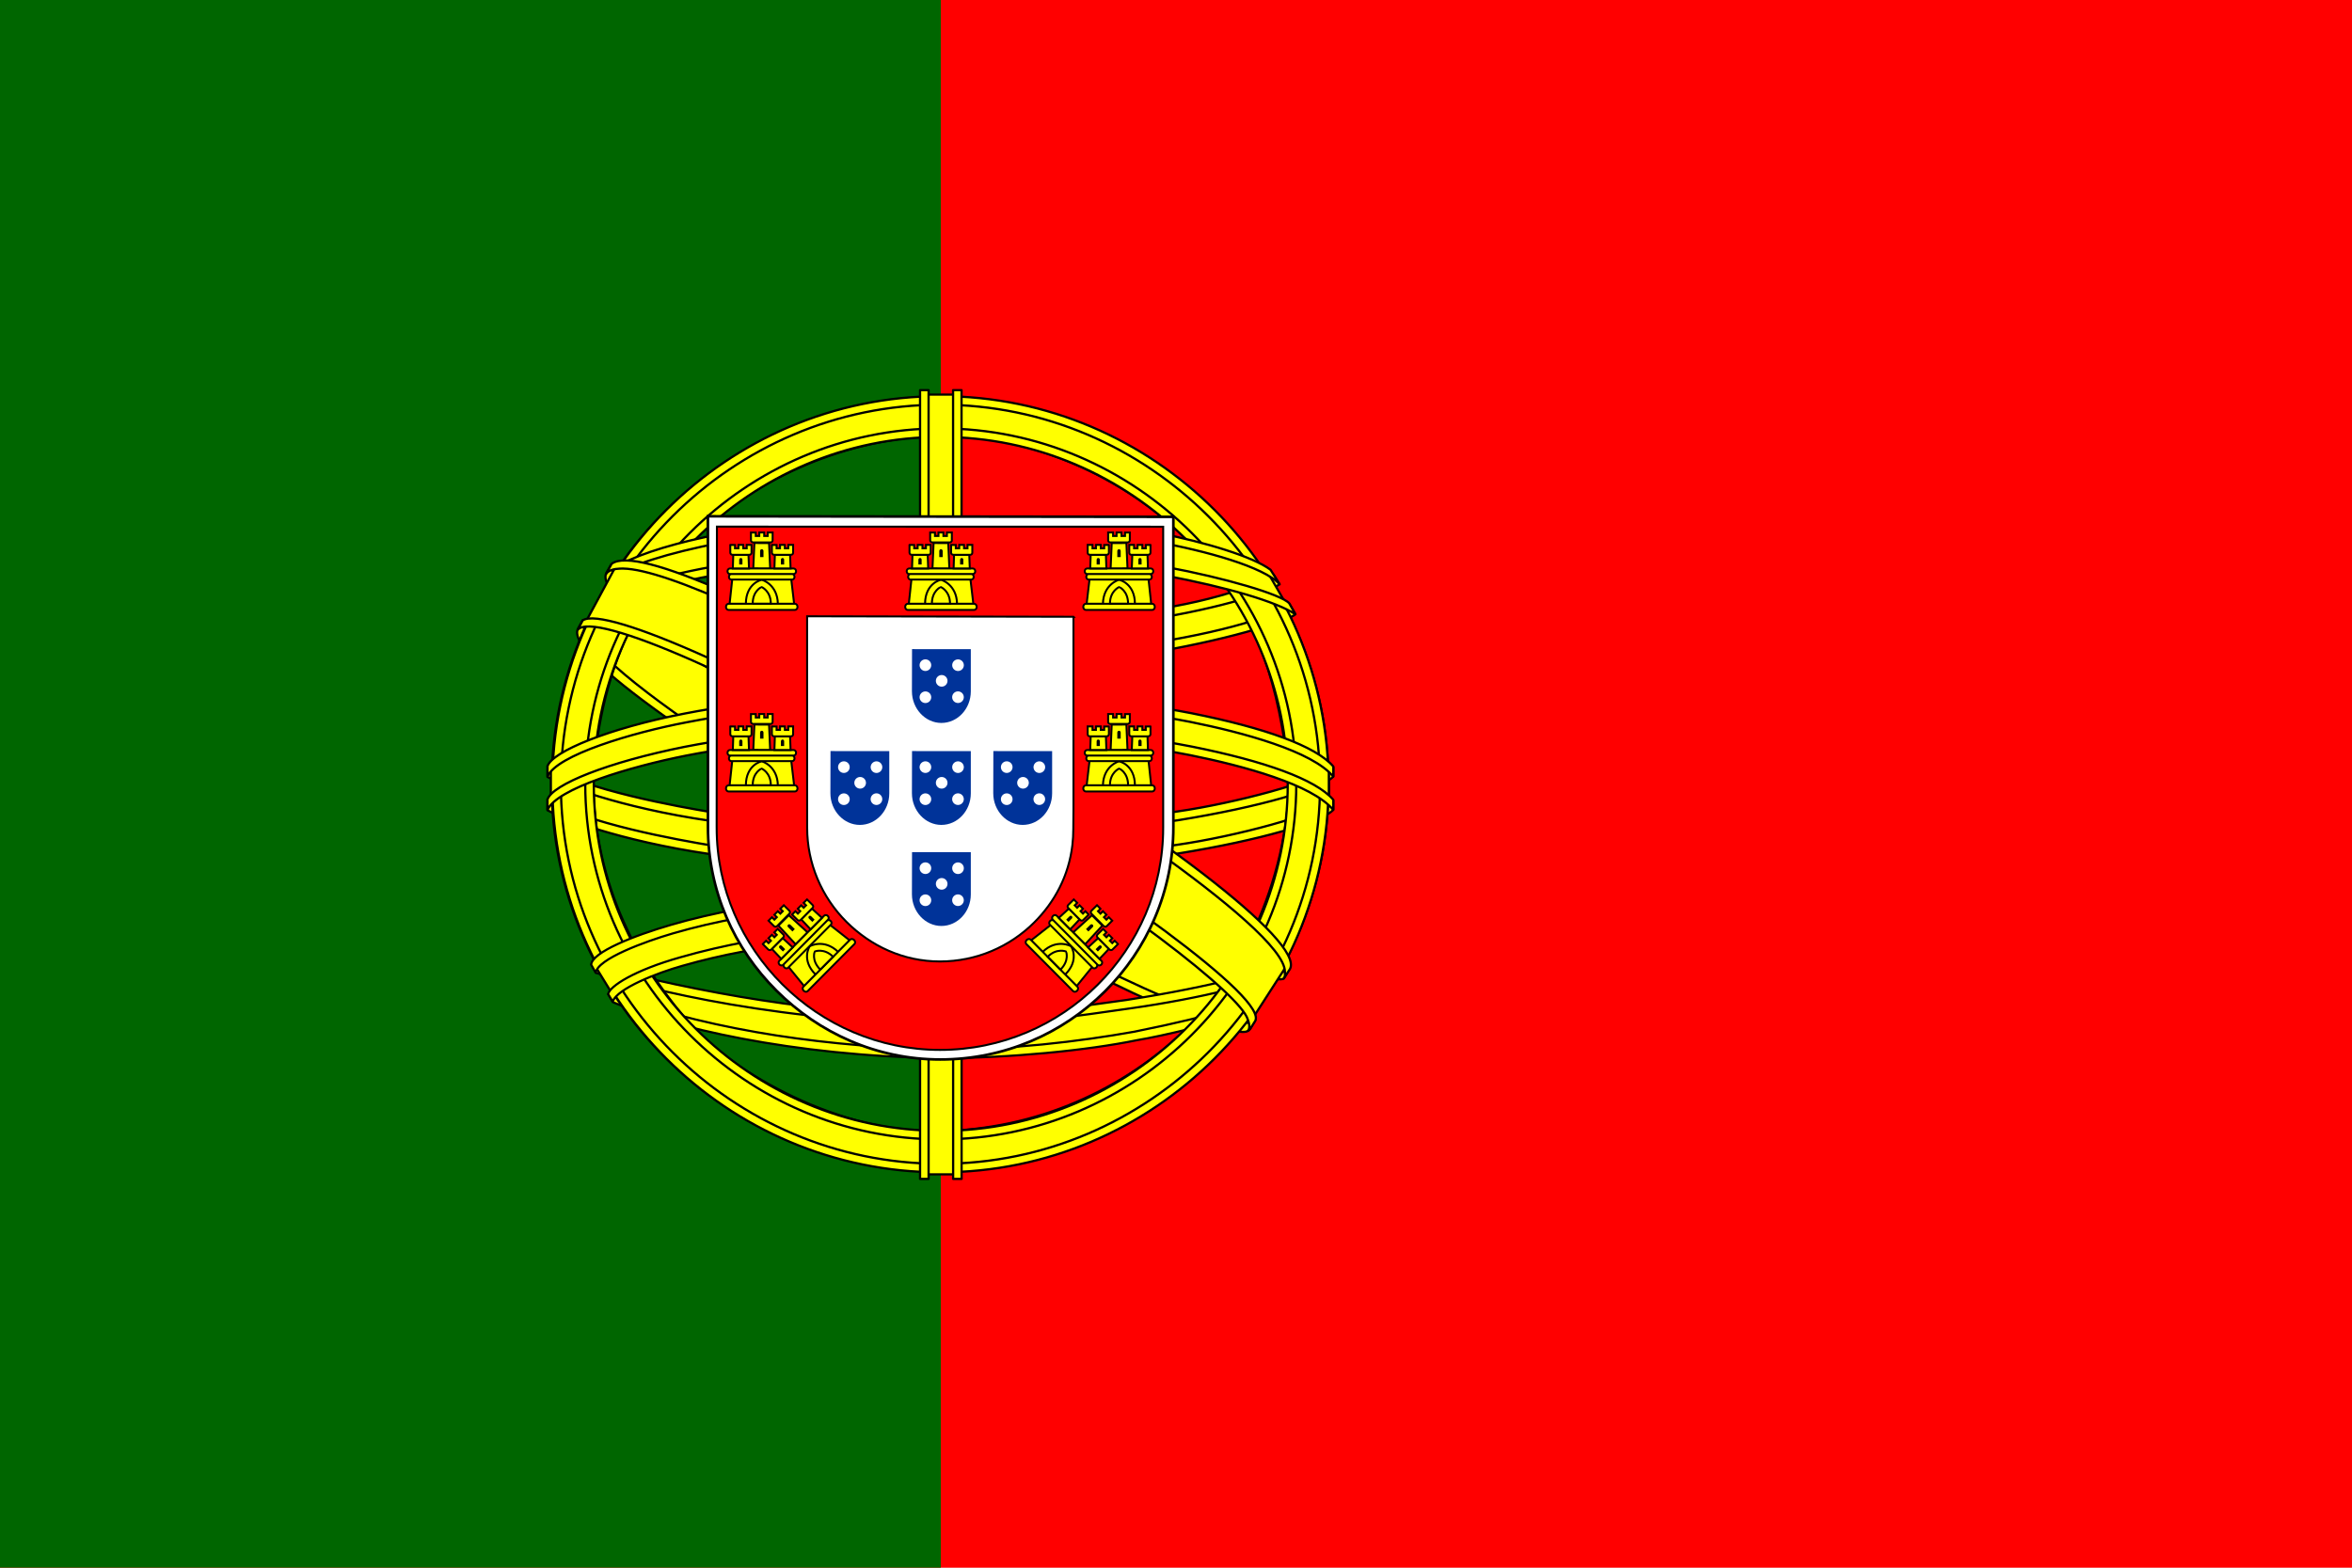
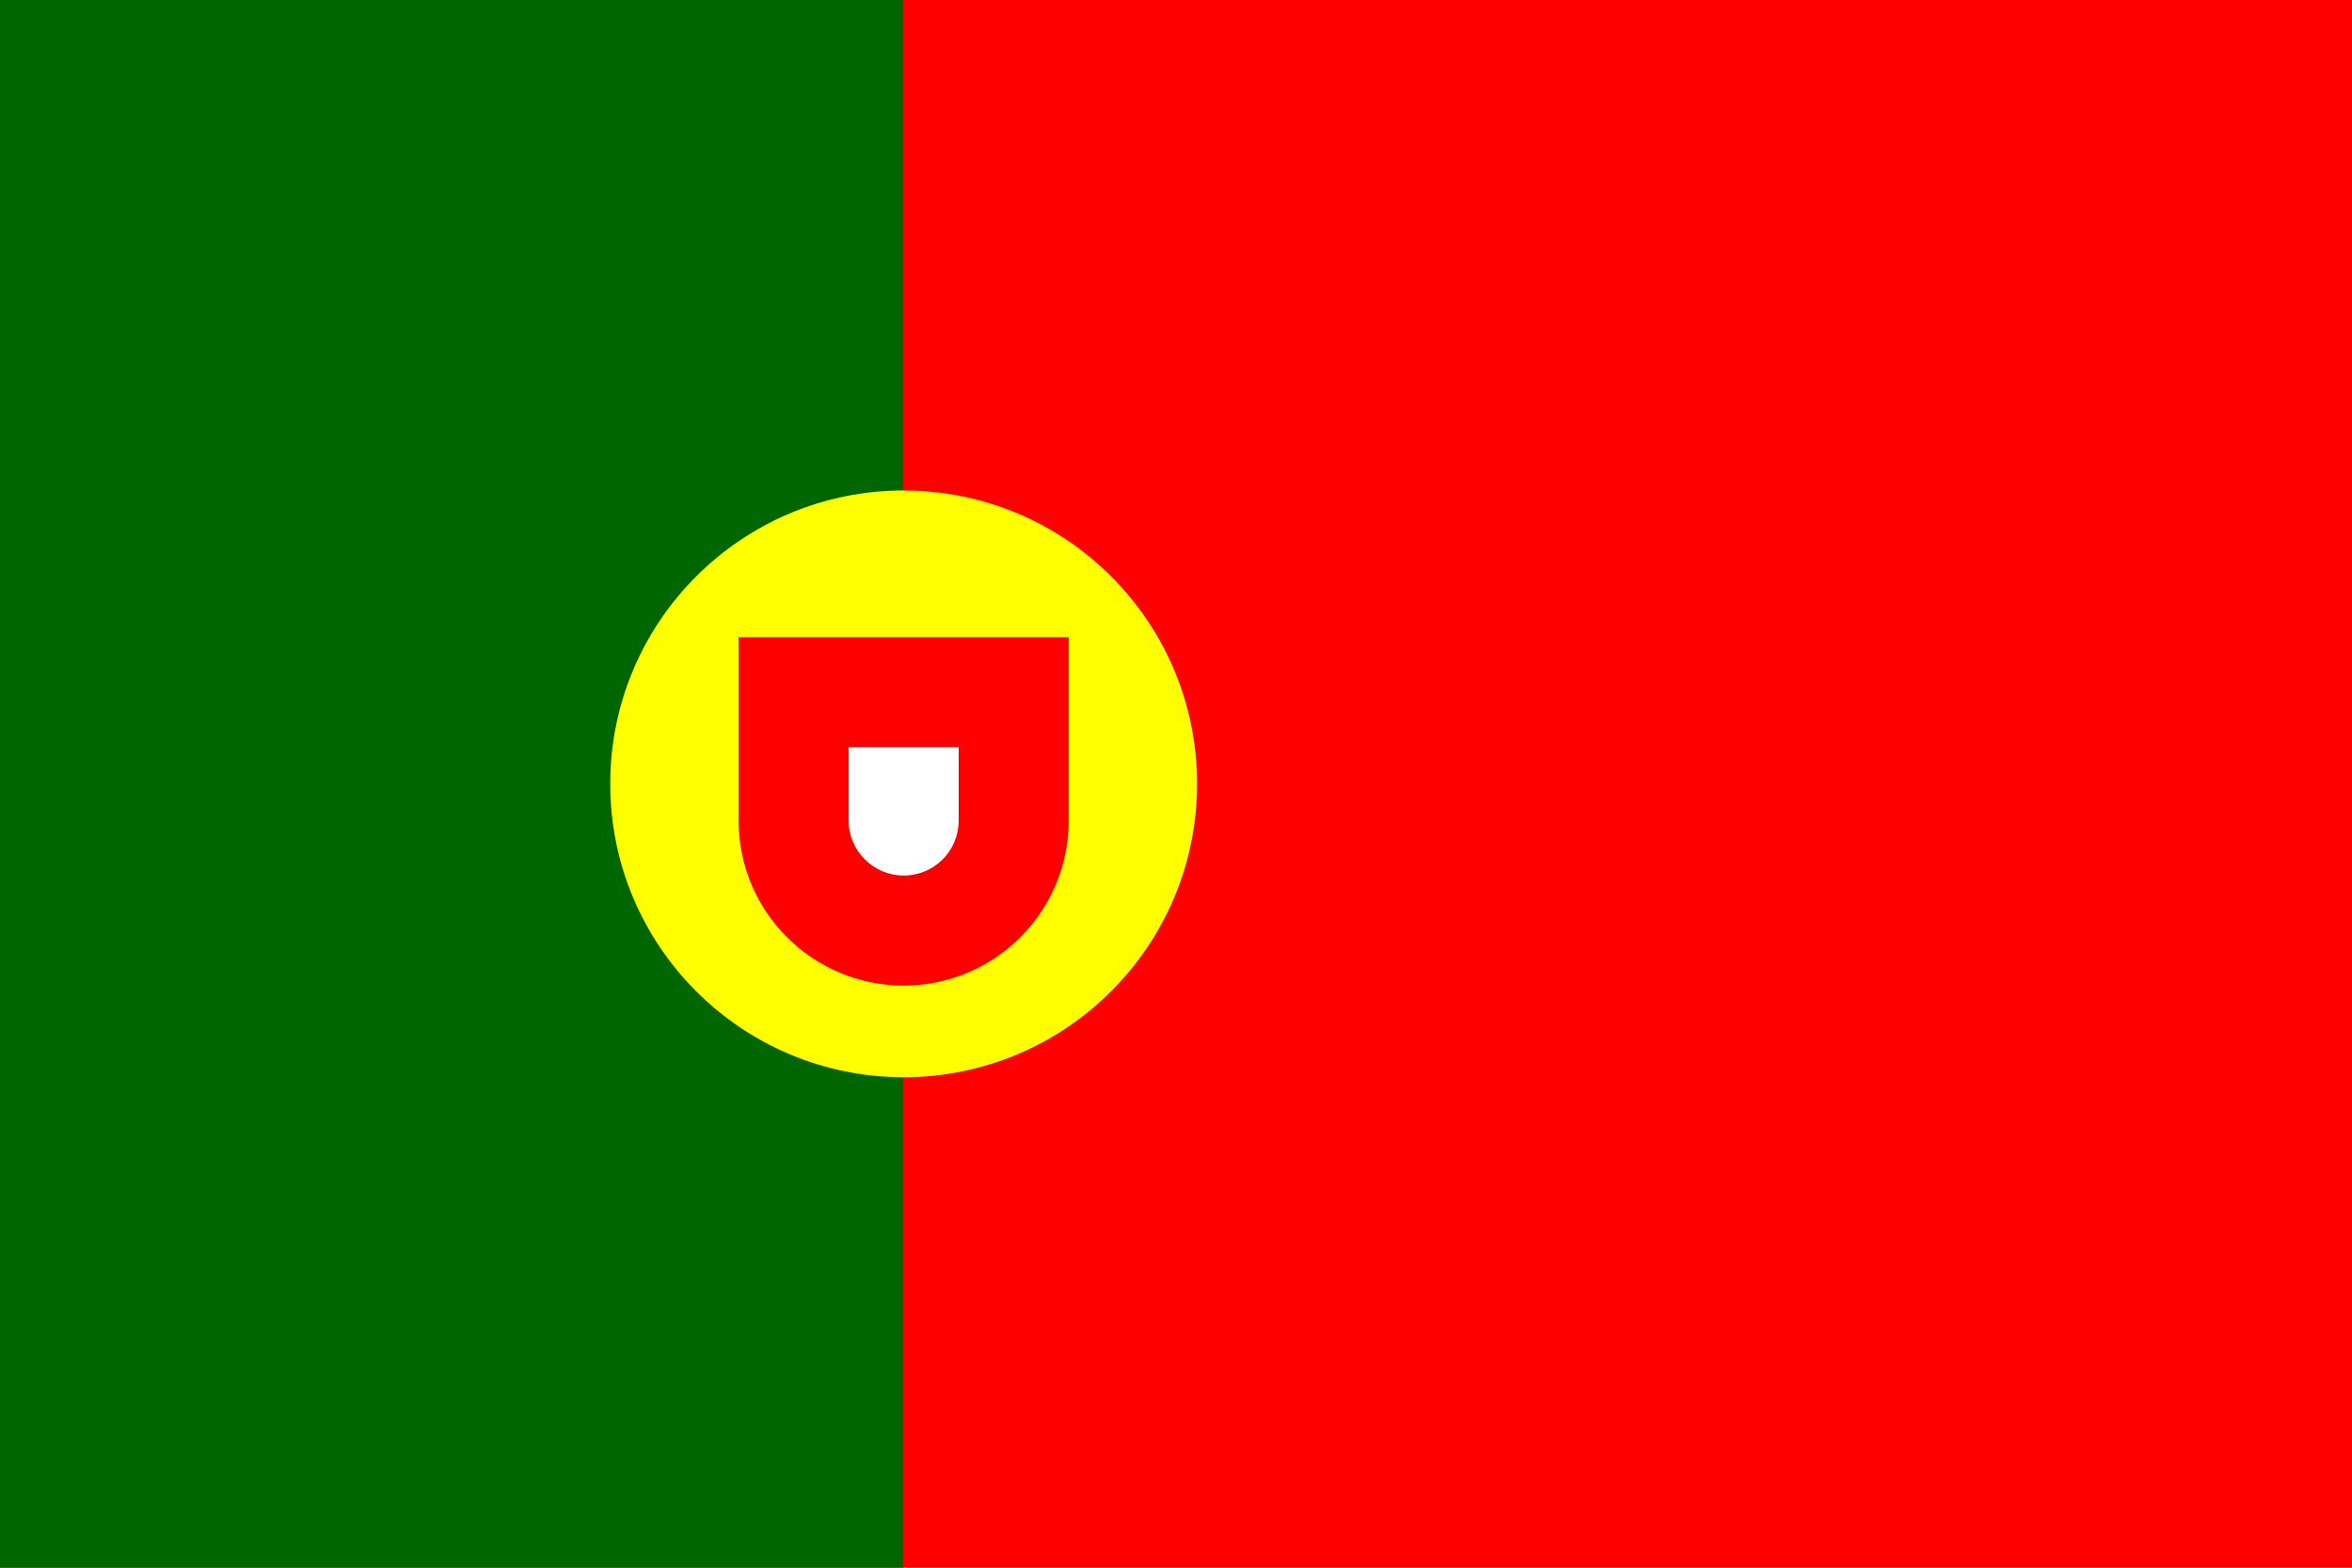
- <svg xmlns="http://www.w3.org/2000/svg" xmlns:xlink="http://www.w3.org/1999/xlink" viewBox="0 0 600 400">
-   <path fill="red" d="M0 0h600v400H0z" />
-   <path fill="#060" d="M0 0h240v400H0z" />
-   <g fill="#ff0" fill-rule="evenodd" stroke="#000" stroke-width=".573" stroke-linecap="round" stroke-linejoin="round">
-     <path d="M318.24 262.04c-30.21-.91-168.74-87.38-169.69-101.15l7.65-12.757c13.74 19.966 155.36 104.06 169.27 101.08l-7.23 12.823" />
-     <path d="M154.59 146.4c-2.71 7.294 36.149 31.318 82.903 59.754 46.752 28.434 87.065 46.006 90.053 43.486.183-.325 1.47-2.54 1.352-2.523-.56.844-1.923 1.11-4.05.497-12.632-3.643-45.576-18.765-86.375-43.506-40.798-24.743-76.294-47.544-81.81-57.232-.384-.671-.658-1.896-.602-2.848l-.134-.002-1.175 2.053-.161.322h-.001zm164.36 116.04c-.512.93-1.467.96-3.282.761-11.3-1.25-45.589-17.925-86.162-42.213-47.21-28.26-86.2-54.01-81.97-60.74l1.151-2.034.227.07c-3.804 11.405 76.948 57.578 81.702 60.522 46.724 28.947 86.115 45.851 89.601 41.458l-1.268 2.181v-.002z" />
-     <path d="M240.17 169.23c30.237-.239 67.55-4.132 89.023-12.69l-4.627-7.517c-12.692 7.025-50.21 11.644-84.652 12.335-40.736-.375-69.49-4.168-83.897-13.835l-4.367 8.005c26.484 11.207 53.623 13.587 88.52 13.703" />
-     <path d="M330.44 156.71c-.739 1.182-14.743 6.011-35.373 9.575-13.988 2.133-32.234 3.956-55.004 3.978-21.633.02-39.305-1.52-52.684-3.333-21.656-3.396-32.833-8.12-36.965-9.79.395-.785.65-1.337 1.03-2.07 11.895 4.736 23.124 7.591 36.28 9.615 13.29 1.8 30.75 3.362 52.275 3.342 22.664-.023 40.71-1.984 54.616-4.053 21.155-3.412 32.711-7.804 34.334-9.843l1.494 2.579h-.002zm-4.06-7.623c-2.293 1.842-13.718 5.894-33.82 9.104-13.414 1.922-30.471 3.643-52.264 3.664-20.704.02-37.62-1.375-50.485-3.249-20.414-2.666-31.28-7.475-35.196-8.877.39-.674.786-1.343 1.194-2.014 3.048 1.535 13.533 5.791 34.226 8.723 12.72 1.803 29.66 3.147 50.262 3.126 21.69-.022 38.553-1.776 51.883-3.688 20.205-2.78 31.077-7.948 32.728-9.241l1.473 2.45v.003zm-185.5 56.573c18.598 10.003 59.905 15.044 98.994 15.391 35.591.056 81.958-5.502 99.297-14.69l-.477-10.012c-5.425 8.477-55.113 16.609-99.206 16.276-44.093-.333-85.038-7.143-98.687-15.959l.08 8.991" />
-     <path d="M340.12 204.22v2.387c-2.605 3.116-18.945 7.826-39.436 11.142-15.595 2.391-35.927 4.195-61.262 4.195-24.07 0-43.263-1.716-58.148-4.001-23.53-3.427-38.58-9.427-41.6-11.217l.013-2.786c9.075 6.034 33.661 10.447 41.917 11.798 14.788 2.27 33.868 3.974 57.817 3.974 25.216 0 45.434-1.792 60.931-4.167 14.701-2.123 35.644-7.646 39.767-11.324h.001zm.01-8.492v2.387c-2.605 3.114-18.945 7.824-39.436 11.14-15.595 2.391-35.927 4.195-61.262 4.195-24.07 0-43.263-1.715-58.148-4.002-23.53-3.424-38.58-9.424-41.6-11.216l.013-2.785c9.075 6.033 33.661 10.447 41.917 11.796 14.788 2.272 33.868 3.976 57.817 3.976 25.216 0 45.434-1.792 60.931-4.17 14.701-2.123 35.644-7.646 39.767-11.323l.001.002zM239.79 260.32c-42.772-.255-79.421-11.659-87.16-13.544l5.643 8.834c13.67 5.75 49.424 14.32 81.927 13.371 32.504-.948 60.91-3.466 80.928-13.21l5.787-9.156c-13.642 6.425-60.068 13.639-87.125 13.705" />
-     <path stroke-width=".55" d="M323.3 253.72a134.08 134.08 0 0 1-2.596 3.83c-9.442 3.329-24.32 6.824-30.597 7.843-12.824 2.643-32.665 4.594-50.274 4.603-37.89-.554-68.905-7.972-83.496-14.299l-1.178-2.024.193-.304 1.996.774c25.948 9.284 55.091 12.987 82.698 13.652 17.538.062 35.095-2.01 49.292-4.549 21.771-4.362 30.574-7.65 33.275-9.14l.687-.386h0zm5.017-8.275.066.077a269.275 269.275 0 0 1-1.963 3.263c-5.035 1.8-18.702 5.798-38.659 8.589-13.149 1.791-21.322 3.526-47.479 4.034-49.015-1.247-80.75-10.831-88.289-13.195l-1.117-2.143c28.406 7.415 57.422 12.592 89.408 13.12 23.93-.509 34.112-2.271 47.152-4.05 23.27-3.618 34.996-7.449 38.515-8.555a2.667 2.667 0 0 0-.154-.2l2.523-.942-.002.002z" />
-     <path d="M328.83 197.76c.139 28.137-14.26 53.386-25.858 64.525-16.408 15.759-38.163 25.896-63.569 26.363-28.37.521-55.12-17.974-62.295-26.099-14.028-15.885-25.449-36.057-25.815-63.243 1.738-30.709 13.793-52.1 31.268-66.769s40.743-21.813 60.121-21.302c22.358.59 48.475 11.558 66.521 33.332 11.823 14.266 16.943 29.748 19.627 53.193zm-89.186-96.342c54.485 0 99.296 44.338 99.296 98.703 0 54.364-44.811 98.704-99.296 98.704s-98.924-44.339-98.924-98.704 44.439-98.703 98.924-98.703" />
-     <path d="M239.91 101.08c54.534 0 99.011 44.483 99.011 99.022 0 54.538-44.478 99.02-99.011 99.02-54.534 0-99.011-44.481-99.011-99.02s44.478-99.022 99.011-99.022zm-96.832 99.022c0 53.26 43.736 96.842 96.832 96.842 53.097 0 96.833-43.582 96.833-96.842 0-53.262-43.737-96.844-96.833-96.844s-96.832 43.584-96.832 96.844z" />
-     <path d="M239.99 109.31c49.731 0 90.693 40.821 90.693 90.704 0 49.884-40.963 90.703-90.693 90.703s-90.693-40.819-90.693-90.703c0-49.883 40.964-90.704 90.693-90.704zm-88.515 90.703c0 48.685 39.979 88.524 88.515 88.524s88.515-39.839 88.515-88.524c0-48.686-39.978-88.525-88.515-88.525-48.536 0-88.515 39.84-88.515 88.525z" />
-     <path d="M243.98 100.68h-8.485l.01 198.96h8.514z" />
-     <path d="M243.13 99.546h2.16l.018 201.25h-2.161l-.016-201.25zm-8.421.002h2.176l.003 201.25h-2.178V99.548z" />
-     <path d="M338.99 203.935v-7.355L333 191l-34-9-49-5-59 3-42 10-8.48 6.28v7.357L162 194l51-8h49l36 4 25 6z" />
-     <path d="M239.95 184.77c23.383-.043 46.07 2.215 64.065 5.72 18.569 3.712 31.637 8.355 36.105 13.57l-.005 2.583c-5.388-6.49-22.973-11.248-36.518-13.968-17.858-3.474-40.393-5.717-63.647-5.674-24.538.046-47.387 2.37-64.984 5.803-14.12 2.802-32.951 8.368-35.302 13.858v-2.689c1.291-3.8 15.313-9.479 34.984-13.417 17.729-3.457 40.62-5.741 65.302-5.786zm.01-8.492c23.383-.042 46.07 2.217 64.065 5.72 18.569 3.713 31.637 8.355 36.105 13.57l-.005 2.583c-5.388-6.489-22.973-11.247-36.518-13.966-17.858-3.476-40.393-5.719-63.647-5.674-24.538.044-47.276 2.37-64.875 5.801-13.626 2.584-33.226 8.37-35.412 13.86v-2.69c1.291-3.76 15.597-9.642 34.985-13.417 17.729-3.458 40.62-5.74 65.302-5.787zm-.48-43.318c36.849-.184 68.99 5.152 83.695 12.685l5.364 9.279c-12.781-6.888-47.456-14.05-89.005-12.979-33.854.208-70.027 3.727-88.176 13.41l6.403-10.709c14.895-7.724 50.022-11.643 81.72-11.684" />
-     <path d="M239.97 140.62c21.017-.056 41.325 1.13 57.476 4.044 15.041 2.799 29.385 7 31.436 9.26l1.59 2.81c-4.988-3.257-17.4-6.884-33.339-9.906-16.006-3.008-36.3-4.005-57.2-3.95-23.722-.081-42.152 1.171-57.969 3.929-16.728 3.13-28.334 7.601-31.197 9.726l1.558-2.97c5.564-2.838 14.39-6.26 29.223-8.93 16.357-2.988 34.983-3.884 58.423-4.013h0zm-.009-8.484c20.113-.053 39.972 1.068 55.452 3.85 12.209 2.377 24.283 6.088 28.704 9.39l2.326 3.695c-3.954-4.395-18.836-8.56-31.974-10.892-15.361-2.65-34.395-3.698-54.508-3.866-21.108.06-40.615 1.352-55.752 4.108-14.441 2.749-23.76 6.002-27.703 8.543l2.045-3.087c5.441-2.864 14.232-5.495 25.303-7.646 15.249-2.777 34.876-4.036 56.108-4.095zM289.15 241.26c-18.218-3.4-36.469-3.895-49.217-3.745-61.407.72-81.244 12.61-83.665 16.21l-4.59-7.482c15.635-11.332 49.074-17.687 88.588-17.037 20.518.336 38.224 1.698 53.119 4.583l-4.236 7.473" />
-     <path stroke-width=".55" d="M239.58 236.46c17.082.255 33.849.96 50.033 3.978l-1.172 2.07c-15.031-2.775-31.055-3.837-48.803-3.75-22.663-.178-45.585 1.939-65.541 7.666-6.297 1.753-16.721 5.8-17.784 9.146l-1.166-1.923c.336-1.977 6.636-6.08 18.414-9.39 22.858-6.545 44.24-7.649 66.02-7.799v.002zm.775-8.596c17.698.33 35.975 1.149 53.74 4.668l-1.22 2.153c-16.042-3.184-31.37-4.246-52.415-4.57-22.735.042-46.851 1.663-68.778 8.037-7.08 2.063-19.297 6.52-19.704 10.05l-1.166-2.065c.265-3.206 10.842-7.388 20.358-10.156 22.096-6.424 46.275-8.076 69.186-8.117z" />
-     <path d="m327.58 247.38-7.379 11.449L299 240l-55-37-62-34-32.19-11.01 6.86-12.72L159 144l20 5 66 34 38 24 32 23 13 15z" />
-     <path d="M148.65 158.29c5.646-3.83 47.139 14.655 90.555 40.834 43.301 26.254 84.677 55.921 80.942 61.473l-1.228 1.932-.564.445c.12-.087.743-.848-.06-2.906-1.846-6.07-31.196-29.491-79.895-58.895-47.475-28.31-87.04-45.371-90.997-40.494l1.247-2.39h0zm180.44 88.927c3.57-7.052-34.916-36.044-82.632-64.272-48.813-27.666-83.994-43.951-90.42-39.095l-1.428 2.6c-.012.142.052-.178.354-.411 1.168-1.02 3.105-.95 3.979-.967 11.065.166 42.667 14.71 87.006 40.128 19.428 11.315 82.071 51.491 81.832 62.79.017.97.08 1.17-.285 1.651l1.594-2.423v-.002z" />
-   </g>
-   <path fill="#fff" stroke="#000" stroke-width=".67" d="M180.6 211.01c0 16.271 6.663 30.987 17.457 41.742 10.815 10.778 25.512 17.579 41.809 17.579 16.381 0 31.247-6.653 42.016-17.389 10.769-10.735 17.443-25.552 17.446-41.88h-.002v-79.189l-118.74-.141.012 79.278h.002z" />
-   <path fill="red" stroke="#000" stroke-width=".507" d="M182.82 211.12v.045c0 15.557 6.441 29.724 16.775 40.009 10.354 10.305 24.614 16.712 40.214 16.712 15.681 0 29.912-6.36 40.222-16.626 10.308-10.265 16.697-24.433 16.699-40.044h-.002V134.39l-113.84-.019-.07 76.748m91.022-53.747.004 48.891-.041 5.172c0 1.361-.081 2.912-.24 4.233-.925 7.73-4.48 14.467-9.745 19.708-6.164 6.136-14.671 9.942-24.047 9.942-9.327 0-17.64-3.938-23.83-10.1-6.349-6.32-10.03-14.986-10.03-23.947l-.012-54.023 67.94.122.002.002z" />
-   <g id="e">
-     <g id="d" fill="#ff0" stroke="#000" stroke-width=".5">
-       <path stroke="none" d="M190.19 154.43c.135-5.521 4.052-6.828 4.08-6.847.029-.019 4.232 1.407 4.218 6.898l-8.298-.051" />
-       <path d="m186.81 147.69-.682 6.345 4.14.009c.04-5.25 3.975-6.123 4.07-6.103.09-.005 3.989 1.16 4.093 6.103h4.151l-.75-6.394-15.022.038v.002zm-.96 6.37h16.946c.357 0 .65.353.65.784 0 .43-.293.781-.65.781H185.85c-.357 0-.65-.35-.65-.781 0-.431.293-.784.65-.784z" />
-       <path d="M192.01 154.03c.018-3.313 2.262-4.25 2.274-4.248 0 0 2.342.966 2.36 4.248h-4.634m-5.8-8.98h16.245c.342 0 .623.318.623.705 0 .387-.28.704-.623.704H186.21c-.342 0-.623-.315-.623-.704 0-.387.28-.705.623-.705zm.34 1.42h15.538c.327 0 .595.317.595.704 0 .388-.268.704-.595.704H186.55c-.327 0-.595-.316-.595-.704 0-.387.268-.704.595-.704zm5.02-10.59 1.227.002v.871h.895v-.89l1.257.004v.887h.897v-.89h1.258l-.002 2.01c0 .317-.254.521-.549.521h-4.41c-.297 0-.57-.237-.572-.526l-.003-1.988h.001zm4.62 2.69.277 6.451-4.303-.015.285-6.453 3.741.017" />
-       <path id="a" d="m190.94 141.56.131 3.478-4.125.001.116-3.479h3.879-.001z" />
-       <use xlink:href="#a" x="10.609" />
-       <path id="b" d="m186.3 139.04 1.2.003v.872h.877v-.892l1.23.004v.889h.879v-.893l1.23.002-.002 2.012c0 .314-.249.518-.536.518h-4.317c-.29 0-.559-.235-.56-.525l-.002-1.989z" />
-       <use xlink:href="#b" x="10.609" />
-       <path fill="#000" stroke="none" d="M193.9 140.61c-.026-.627.877-.634.866 0v1.536h-.866v-1.536" />
-       <path id="c" fill="#000" stroke="none" d="M188.57 142.84c-.003-.606.837-.618.826 0v1.187h-.826v-1.187" />
-       <use xlink:href="#c" x="10.641" />
-     </g>
-     <use xlink:href="#d" y="46.32" />
-     <use xlink:href="#d" transform="rotate(-45.202 312.766 180.004)" />
-   </g>
-   <use xlink:href="#d" x="45.714" />
-   <use xlink:href="#e" transform="matrix(-1 0 0 1 479.792 0)" />
-   <g id="f" fill="#fff">
-     <path fill="#039" d="M232.636 202.406v.005c0 2.212.85 4.227 2.212 5.69 1.365 1.466 3.245 2.377 5.302 2.377 2.067 0 3.944-.905 5.303-2.365 1.358-1.459 2.202-3.472 2.202-5.693v-10.768l-14.992-.013-.028 10.766" />
-     <circle cx="236.074" cy="195.735" r="1.486" />
-     <circle cx="244.392" cy="195.742" r="1.486" />
-     <circle cx="240.225" cy="199.735" r="1.486" />
-     <circle cx="236.074" cy="203.916" r="1.486" />
-     <circle cx="244.383" cy="203.905" r="1.486" />
-   </g>
-   <use xlink:href="#f" y="-26.016" />
-   <use xlink:href="#f" x="-20.799" />
-   <use xlink:href="#f" x="20.745" />
-   <use xlink:href="#f" y="25.784" />
+ <svg xmlns="http://www.w3.org/2000/svg" viewBox="0 0 513 342">
+   <path fill="red" d="M0 0h513v342H0z" />
+   <path fill="#060" d="M197 0v342H0V0z" />
+   <circle fill="#FF0" cx="197.1" cy="171" r="64" />
+   <path fill="red" d="M161.1 139v40c0 19.9 16.1 36 36 36s36-16.1 36-36v-40h-72z" />
+   <path fill="#FFF" d="M197.1 191c-6.6 0-12-5.4-12-12v-16h24v16c0 6.6-5.3 12-12 12z" />
</svg>
